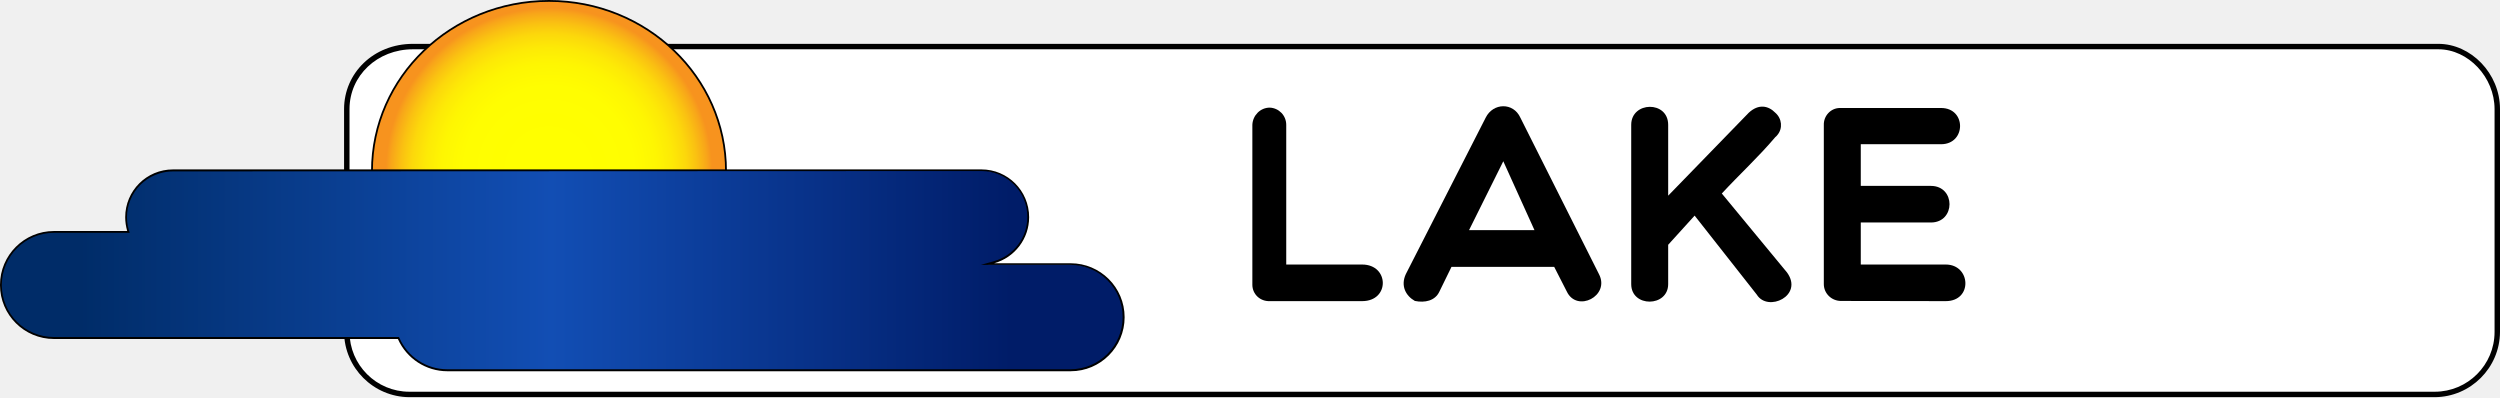
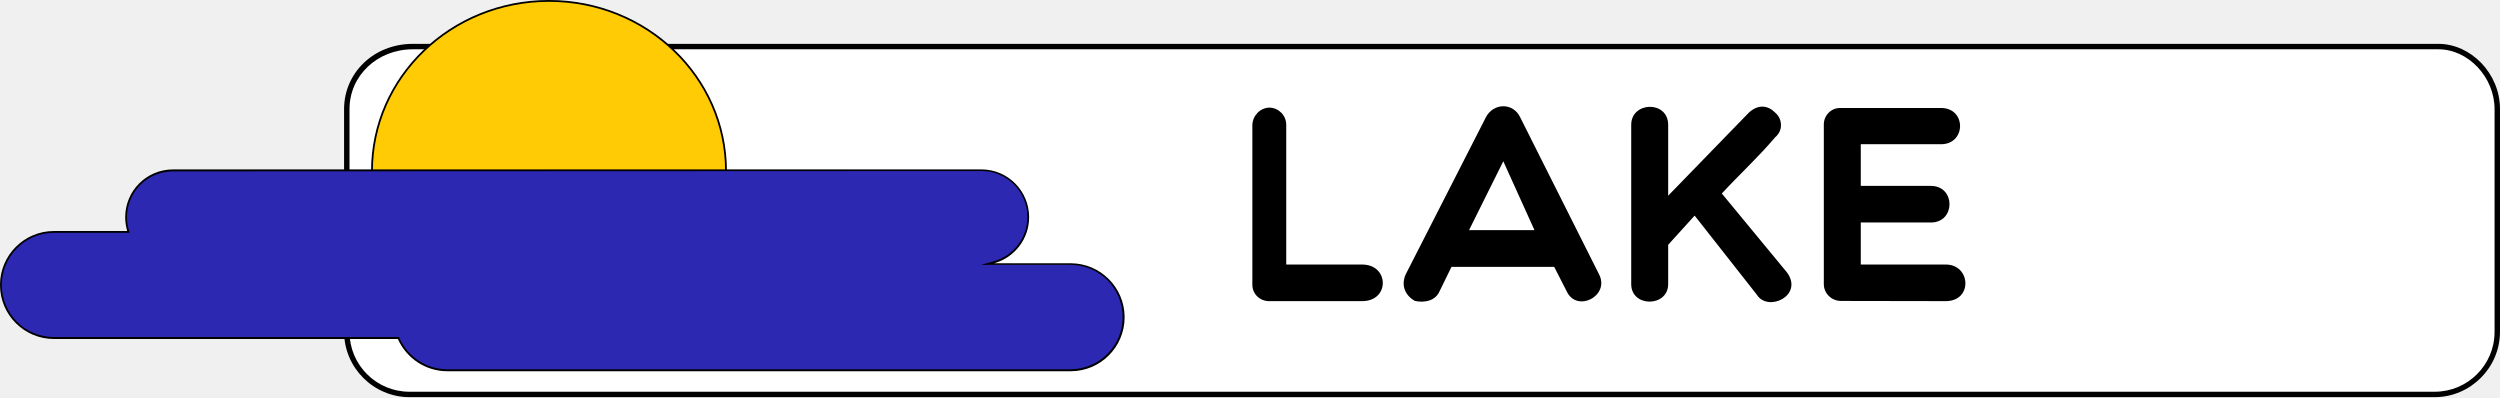
<svg xmlns="http://www.w3.org/2000/svg" version="1.1" id="Layer_1" x="0px" y="0px" viewBox="0 0 1379.8 219.2" style="enable-background:new 0 0 1379.8 219.2;" xml:space="preserve">
  <path style="fill:#FFFFFF;" d="M225.9,217.7c-19,0-34.5-15.5-34.5-34.5v-123c0-19.4,16-34.5,36.5-34.5h1117.9  c17.3,0,32.5,16.1,32.5,34.5v123c0,19.1-15.5,34.5-34.5,34.5H225.9z" />
  <path d="M1345.8,27.2c16.5,0,31,15.4,31,33v123c0,18.2-14.8,33-33,33H225.9c-18.2,0-33-14.8-33-33v-123c0-18.5,15.4-33,35-33  L1345.8,27.2 M1345.8,24.2H227.9c-21.8,0-38,16.2-38,36v123c0.1,19.8,16.2,35.9,36,36h1117.9c19.8-0.1,35.9-16.2,36-36v-123  C1379.8,40.4,1363.6,24.2,1345.8,24.2z" />
  <rect x="243.8" y="106.7" style="fill:#999889;" width="58.9" height="58.9" />
-   <radialGradient id="SVGID_1_" cx="303" cy="-730.4" r="95.819" gradientTransform="matrix(1 0 0 -1 0 -636)" gradientUnits="userSpaceOnUse">
-     <stop offset="0.18" style="stop-color:#FFFF00" />
-     <stop offset="0.49" style="stop-color:#FFFD01" />
-     <stop offset="0.62" style="stop-color:#FEF602" />
-     <stop offset="0.71" style="stop-color:#FDEA06" />
-     <stop offset="0.79" style="stop-color:#FCD80B" />
-     <stop offset="0.85" style="stop-color:#FAC211" />
-     <stop offset="0.91" style="stop-color:#F8A619" />
-     <stop offset="0.94" style="stop-color:#F7931E" />
-   </radialGradient>
-   <ellipse style="fill:url(#SVGID_1_);stroke:#000000;stroke-miterlimit:10;" cx="303" cy="94.4" rx="97.7" ry="93.9" />
-   <linearGradient id="SVGID_2_" gradientUnits="userSpaceOnUse" x1="0.6" y1="-941.12" x2="620.2" y2="-941.12" gradientTransform="matrix(1 0 0 -1 0 -791.82)">
-     <stop offset="7.000000e-02" style="stop-color:#002C68" />
-     <stop offset="0.49" style="stop-color:#124EB4" />
-     <stop offset="0.9" style="stop-color:#001C68" />
-   </linearGradient>
-   <path style="fill:url(#SVGID_2_);" d="M246.9,204.4c-11.6,0-22.2-6.8-26.9-17.5l-0.1-0.3h-190c-16.2,0-29.3-13.1-29.3-29.3  S13.7,128,29.9,128H71l-0.2-0.6c-4.1-13.7,3.6-28.1,17.3-32.2c2.4-0.7,5-1.1,7.5-1.1h446.1c14.3,0,25.9,11.5,25.9,25.8  c0,11.6-7.7,21.9-19,25l-3.5,1h45.8c16.2,0,29.3,13.1,29.3,29.3s-13.1,29.3-29.3,29.3L246.9,204.4z" />
+   <ellipse style="fill:#FFCB05;stroke:#000000;stroke-miterlimit:10;" cx="303" cy="94.4" rx="97.7" ry="93.9" />
+   <path style="fill:#2C28B2;" d="M246.9,204.4c-11.6,0-22.2-6.8-26.9-17.5l-0.1-0.3h-190c-16.2,0-29.3-13.1-29.3-29.3  S13.7,128,29.9,128H71l-0.2-0.6c-4.1-13.7,3.6-28.1,17.3-32.2c2.4-0.7,5-1.1,7.5-1.1h446.1c14.3,0,25.9,11.5,25.9,25.8  c0,11.6-7.7,21.9-19,25l-3.5,1h45.8c16.2,0,29.3,13.1,29.3,29.3s-13.1,29.3-29.3,29.3L246.9,204.4z" />
  <path d="M541.7,94.4c14,0,25.4,11.4,25.3,25.4c0,11.4-7.6,21.4-18.6,24.4l-7.1,2h49.5c15.9,0,28.8,12.9,28.8,28.8  s-12.9,28.8-28.8,28.8h-344c-11.4,0-21.7-6.8-26.3-17.2l-0.3-0.6H29.8C13.9,186.1,1,173.2,1,157.3s12.9-28.8,28.8-28.8h41.8  l-0.4-1.2c-4.1-13.4,3.5-27.6,16.9-31.6c2.4-0.7,4.9-1.1,7.4-1.1L541.7,94.4 M541.7,93.5H95.5c-14.6,0-26.4,11.8-26.4,26.4l0,0l0,0  c0,2.6,0.4,5.1,1.1,7.6H29.8C13.4,127.5,0,140.8,0,157.3s13.4,29.8,29.8,29.8h189.8c4.8,10.8,15.5,17.8,27.3,17.8h344  c16.5,0,29.8-13.4,29.8-29.8c0-16.5-13.4-29.8-29.8-29.8h-42.2c11.4-3.2,19.3-13.6,19.3-25.4l0,0C568,105.3,556.2,93.5,541.7,93.5  L541.7,93.5z" />
  <path d="M691.2,68.9c0.2-5.2,4.4-9.5,9.6-9.5c5,0.2,9.1,4.3,9.1,9.5V146h41.9c15,0,15.4,20.2,0,20.2h-51c-5.2,0.2-9.5-3.7-9.6-8.9  c0-0.2,0-0.4,0-0.6V68.9z" />
  <path d="M780.9,166.1c-5-2.8-8-8.3-5-14.8L820,64.9c4.1-8.2,15.2-8.5,19.1,0l43.4,86.4c6.3,12-12.2,21.5-17.8,9.5l-6.9-13.5h-56.7  l-6.7,13.7C792,166.1,786.3,167.2,780.9,166.1z M846.9,127l-17.2-38l-18.9,38H846.9z" />
  <path d="M935.3,119l-14.6,16.1v21.7c0,12.8-20.4,13-20.4,0V68.9c0-13,20.4-13.5,20.4,0V108l44.5-45.8c5.4-5,10.8-3.9,14.6,0  c3.7,3.2,4.3,8.7,1.1,12.4c-0.4,0.4-0.7,0.9-1.1,1.1c-9.1,10.8-19.6,20.4-29.5,31.1l36,43.6c9.3,12.8-10.6,22.1-16.7,12.2L935.3,119  z" />
  <path d="M1016.1,166.1c-5.2,0-9.5-4.1-9.5-9.3c0-0.2,0-0.2,0-0.4V69.1c-0.2-5.2,3.9-9.5,8.9-9.5c0.2,0,0.4,0,0.6,0h55.2  c14.1,0,13.9,20,0,20H1027v23h38.7c13.7,0,13.7,20.2,0,20.2H1027V146h46.9c13.9,0,15,20.2,0,20.2L1016.1,166.1z" />
</svg>
